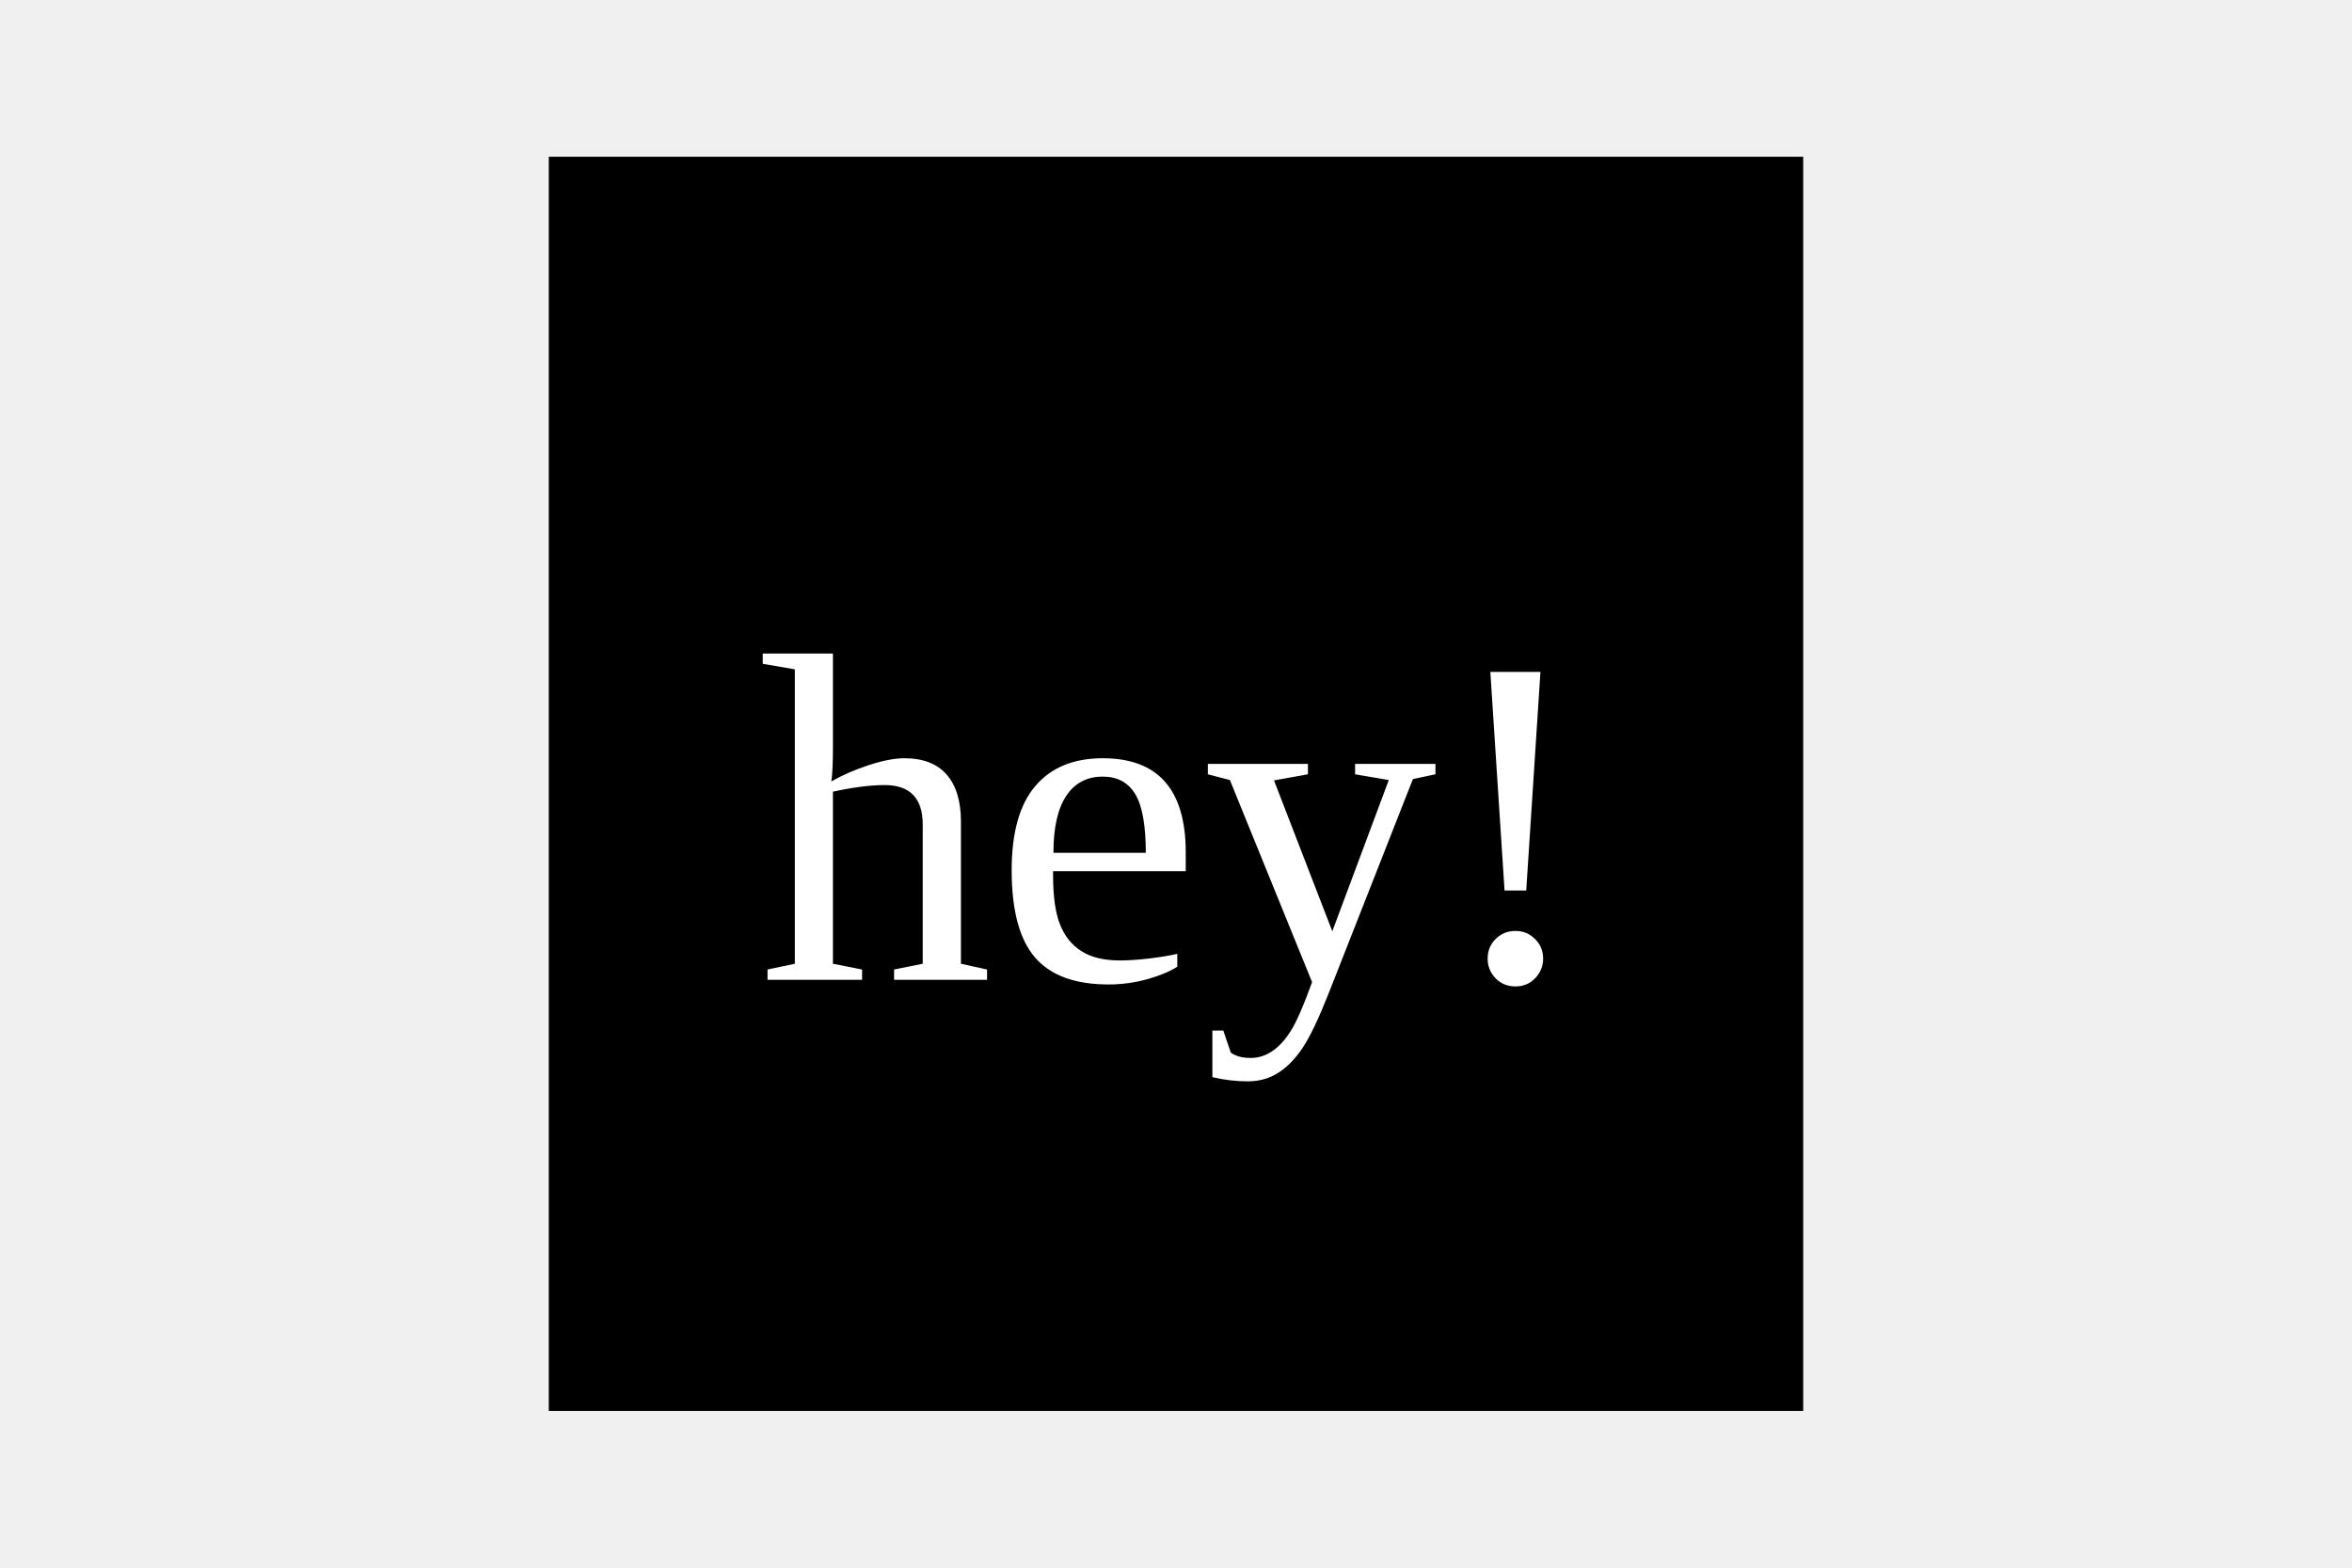
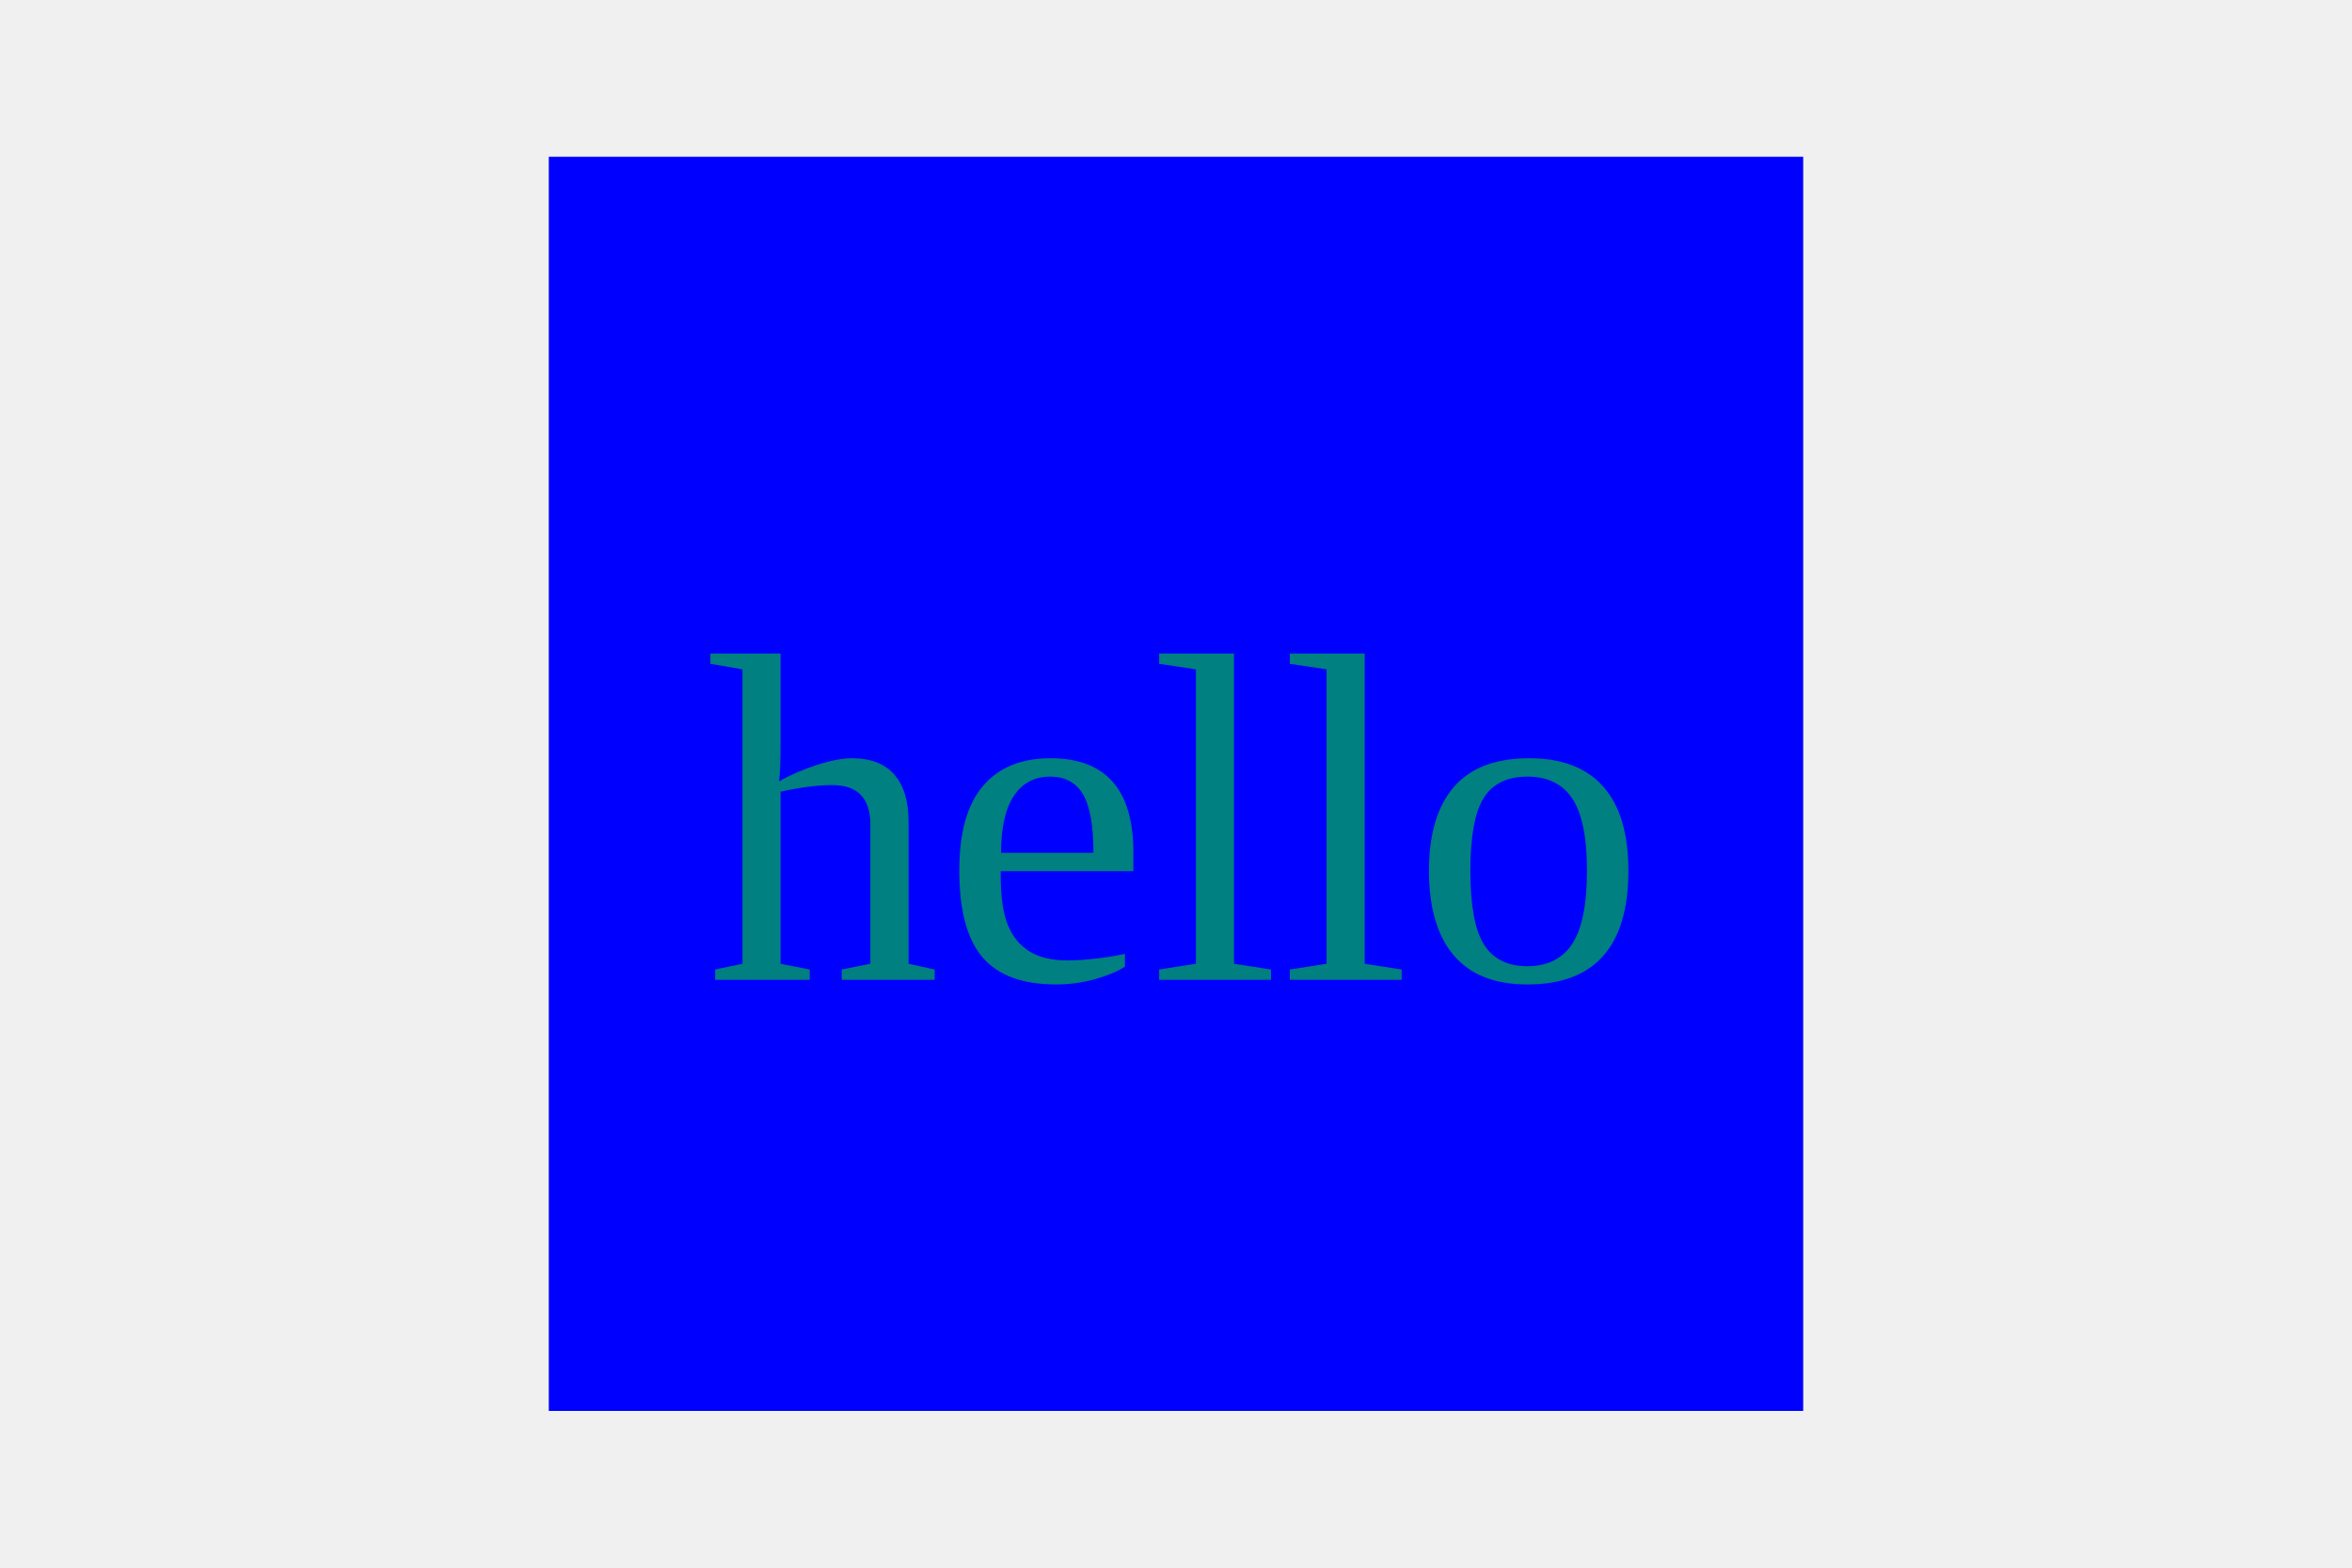
<svg xmlns="http://www.w3.org/2000/svg" version="1.1" width="300" height="200">
-   <rect x="70" y="20" width="160" height="160" fill="black" />
-   <text x="150" y="125" font-size="60" text-anchor="middle" fill="white">hey!</text>
+   <rect x="70" y="20" width="160" height="160" fill="blue" />
+   <text x="150" y="125" font-size="60" text-anchor="middle" fill="#008080">hello</text>
</svg>
